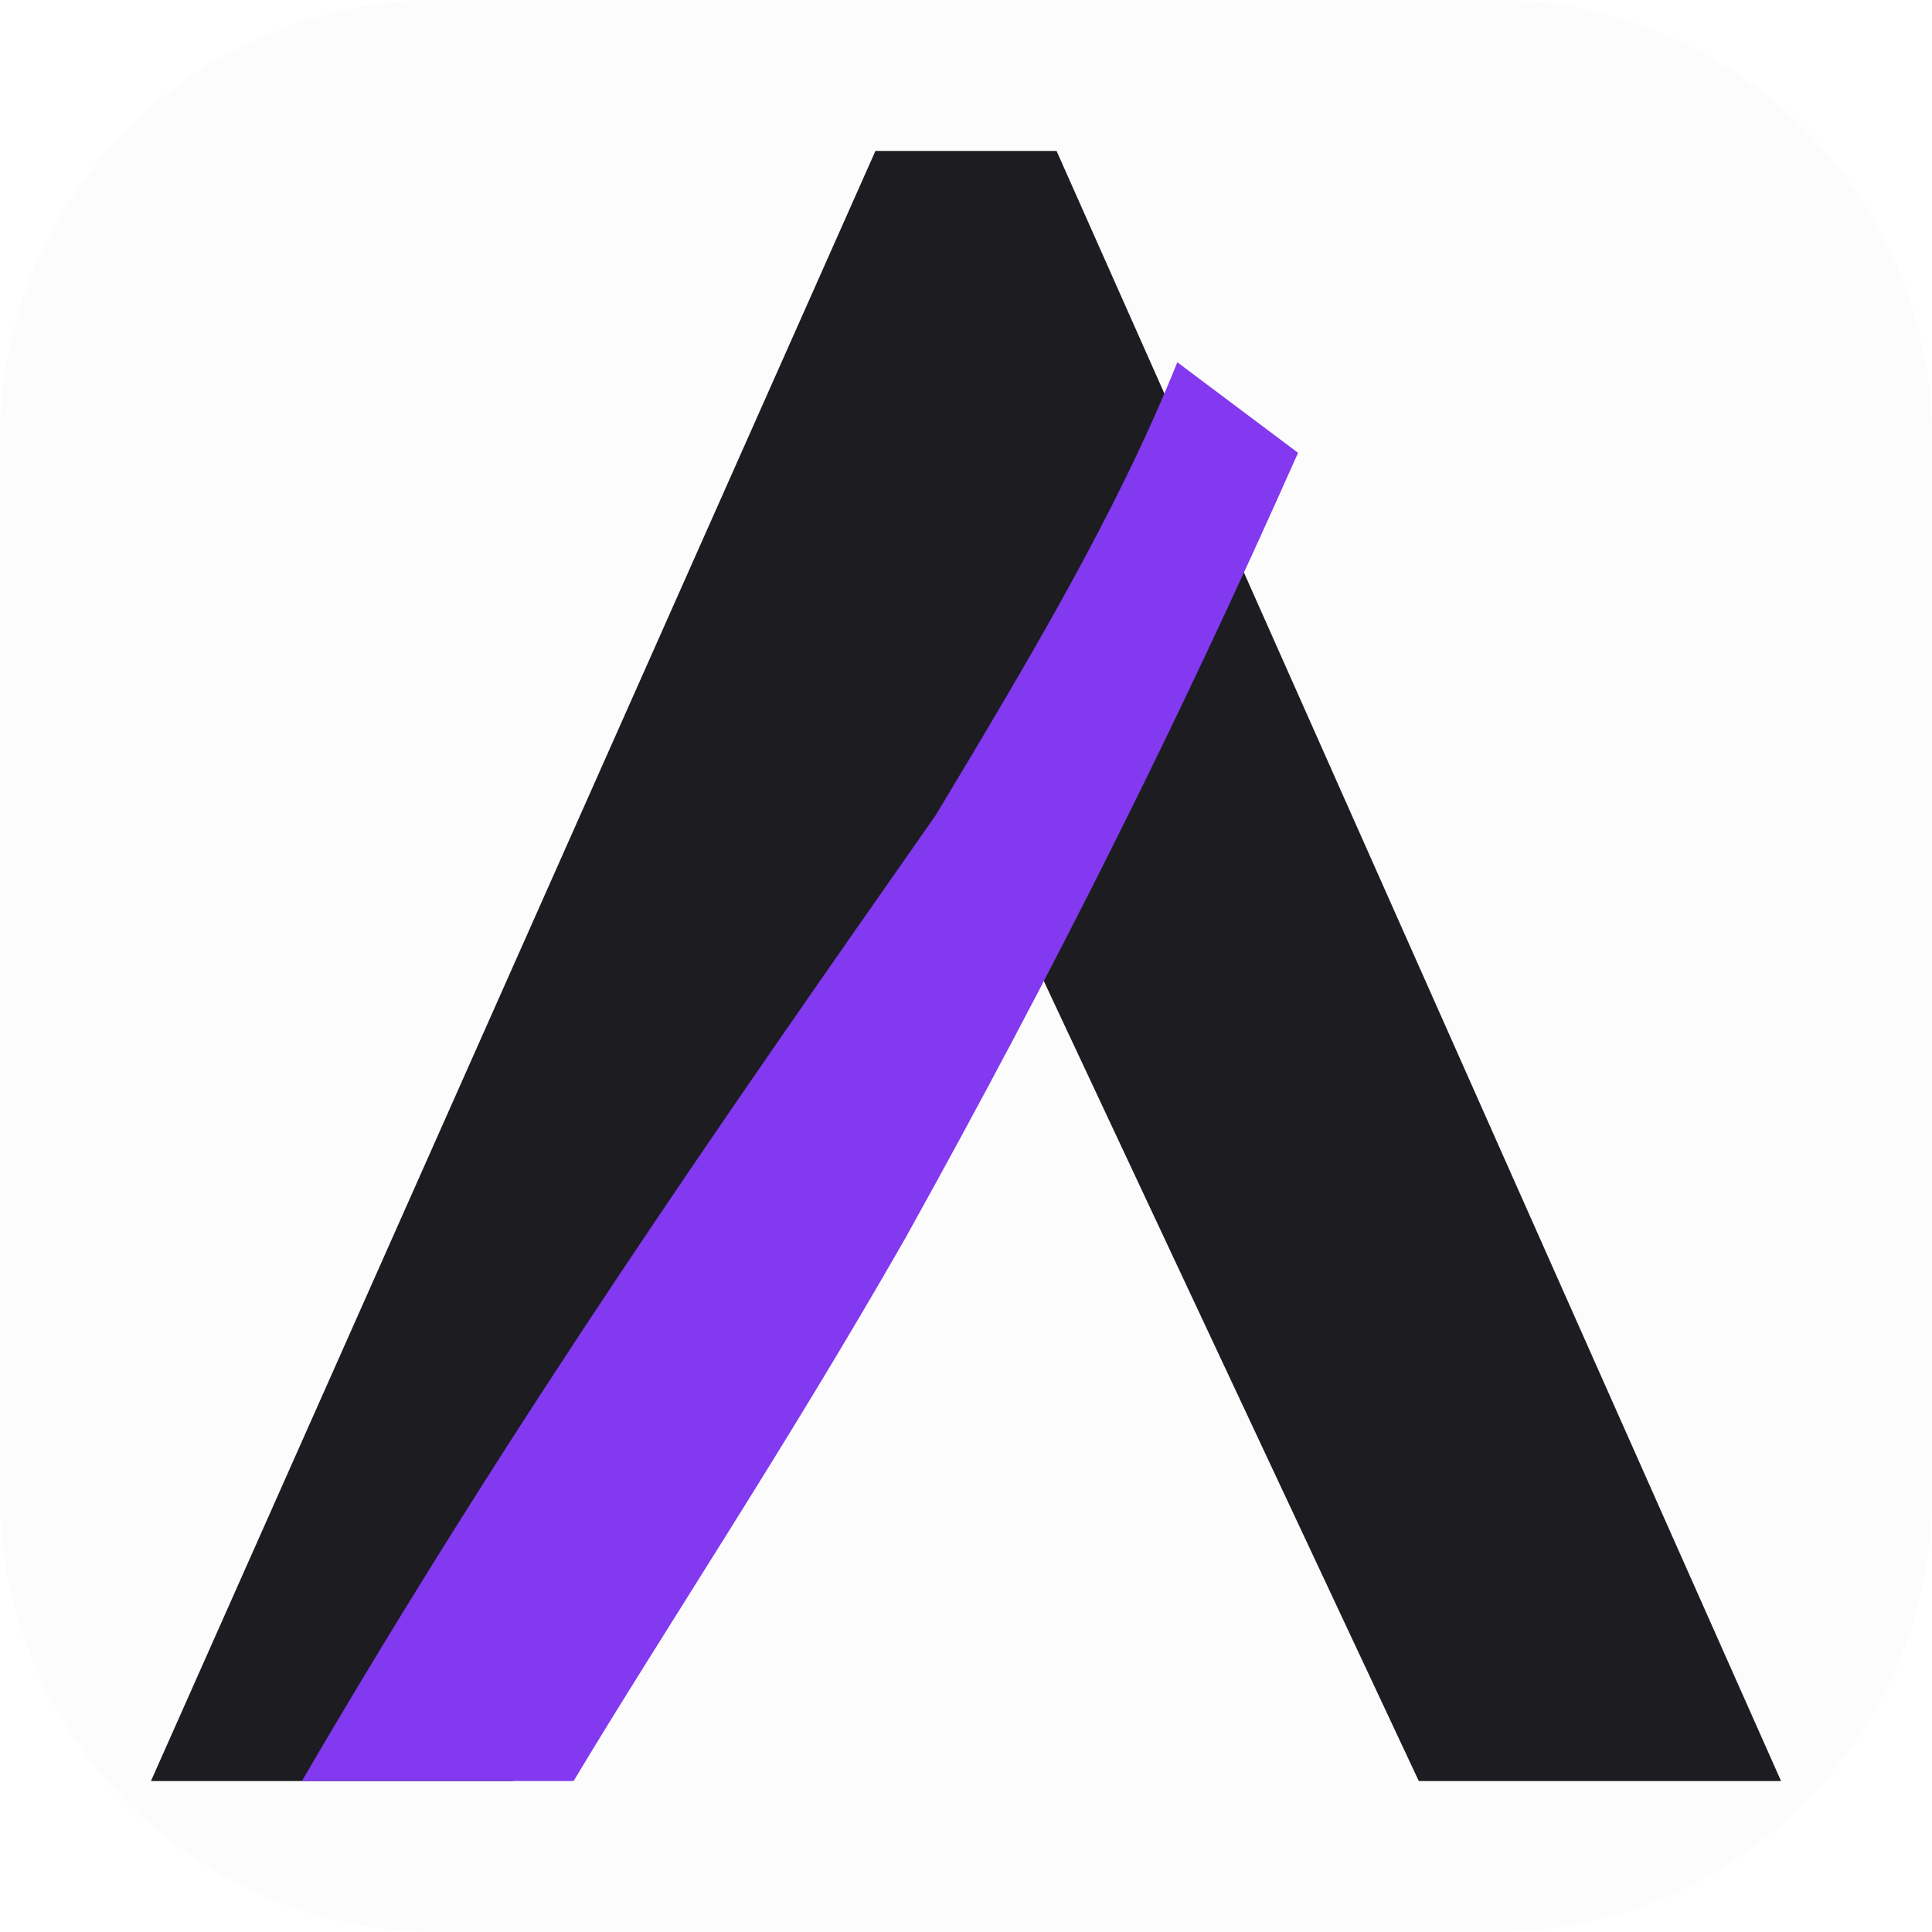
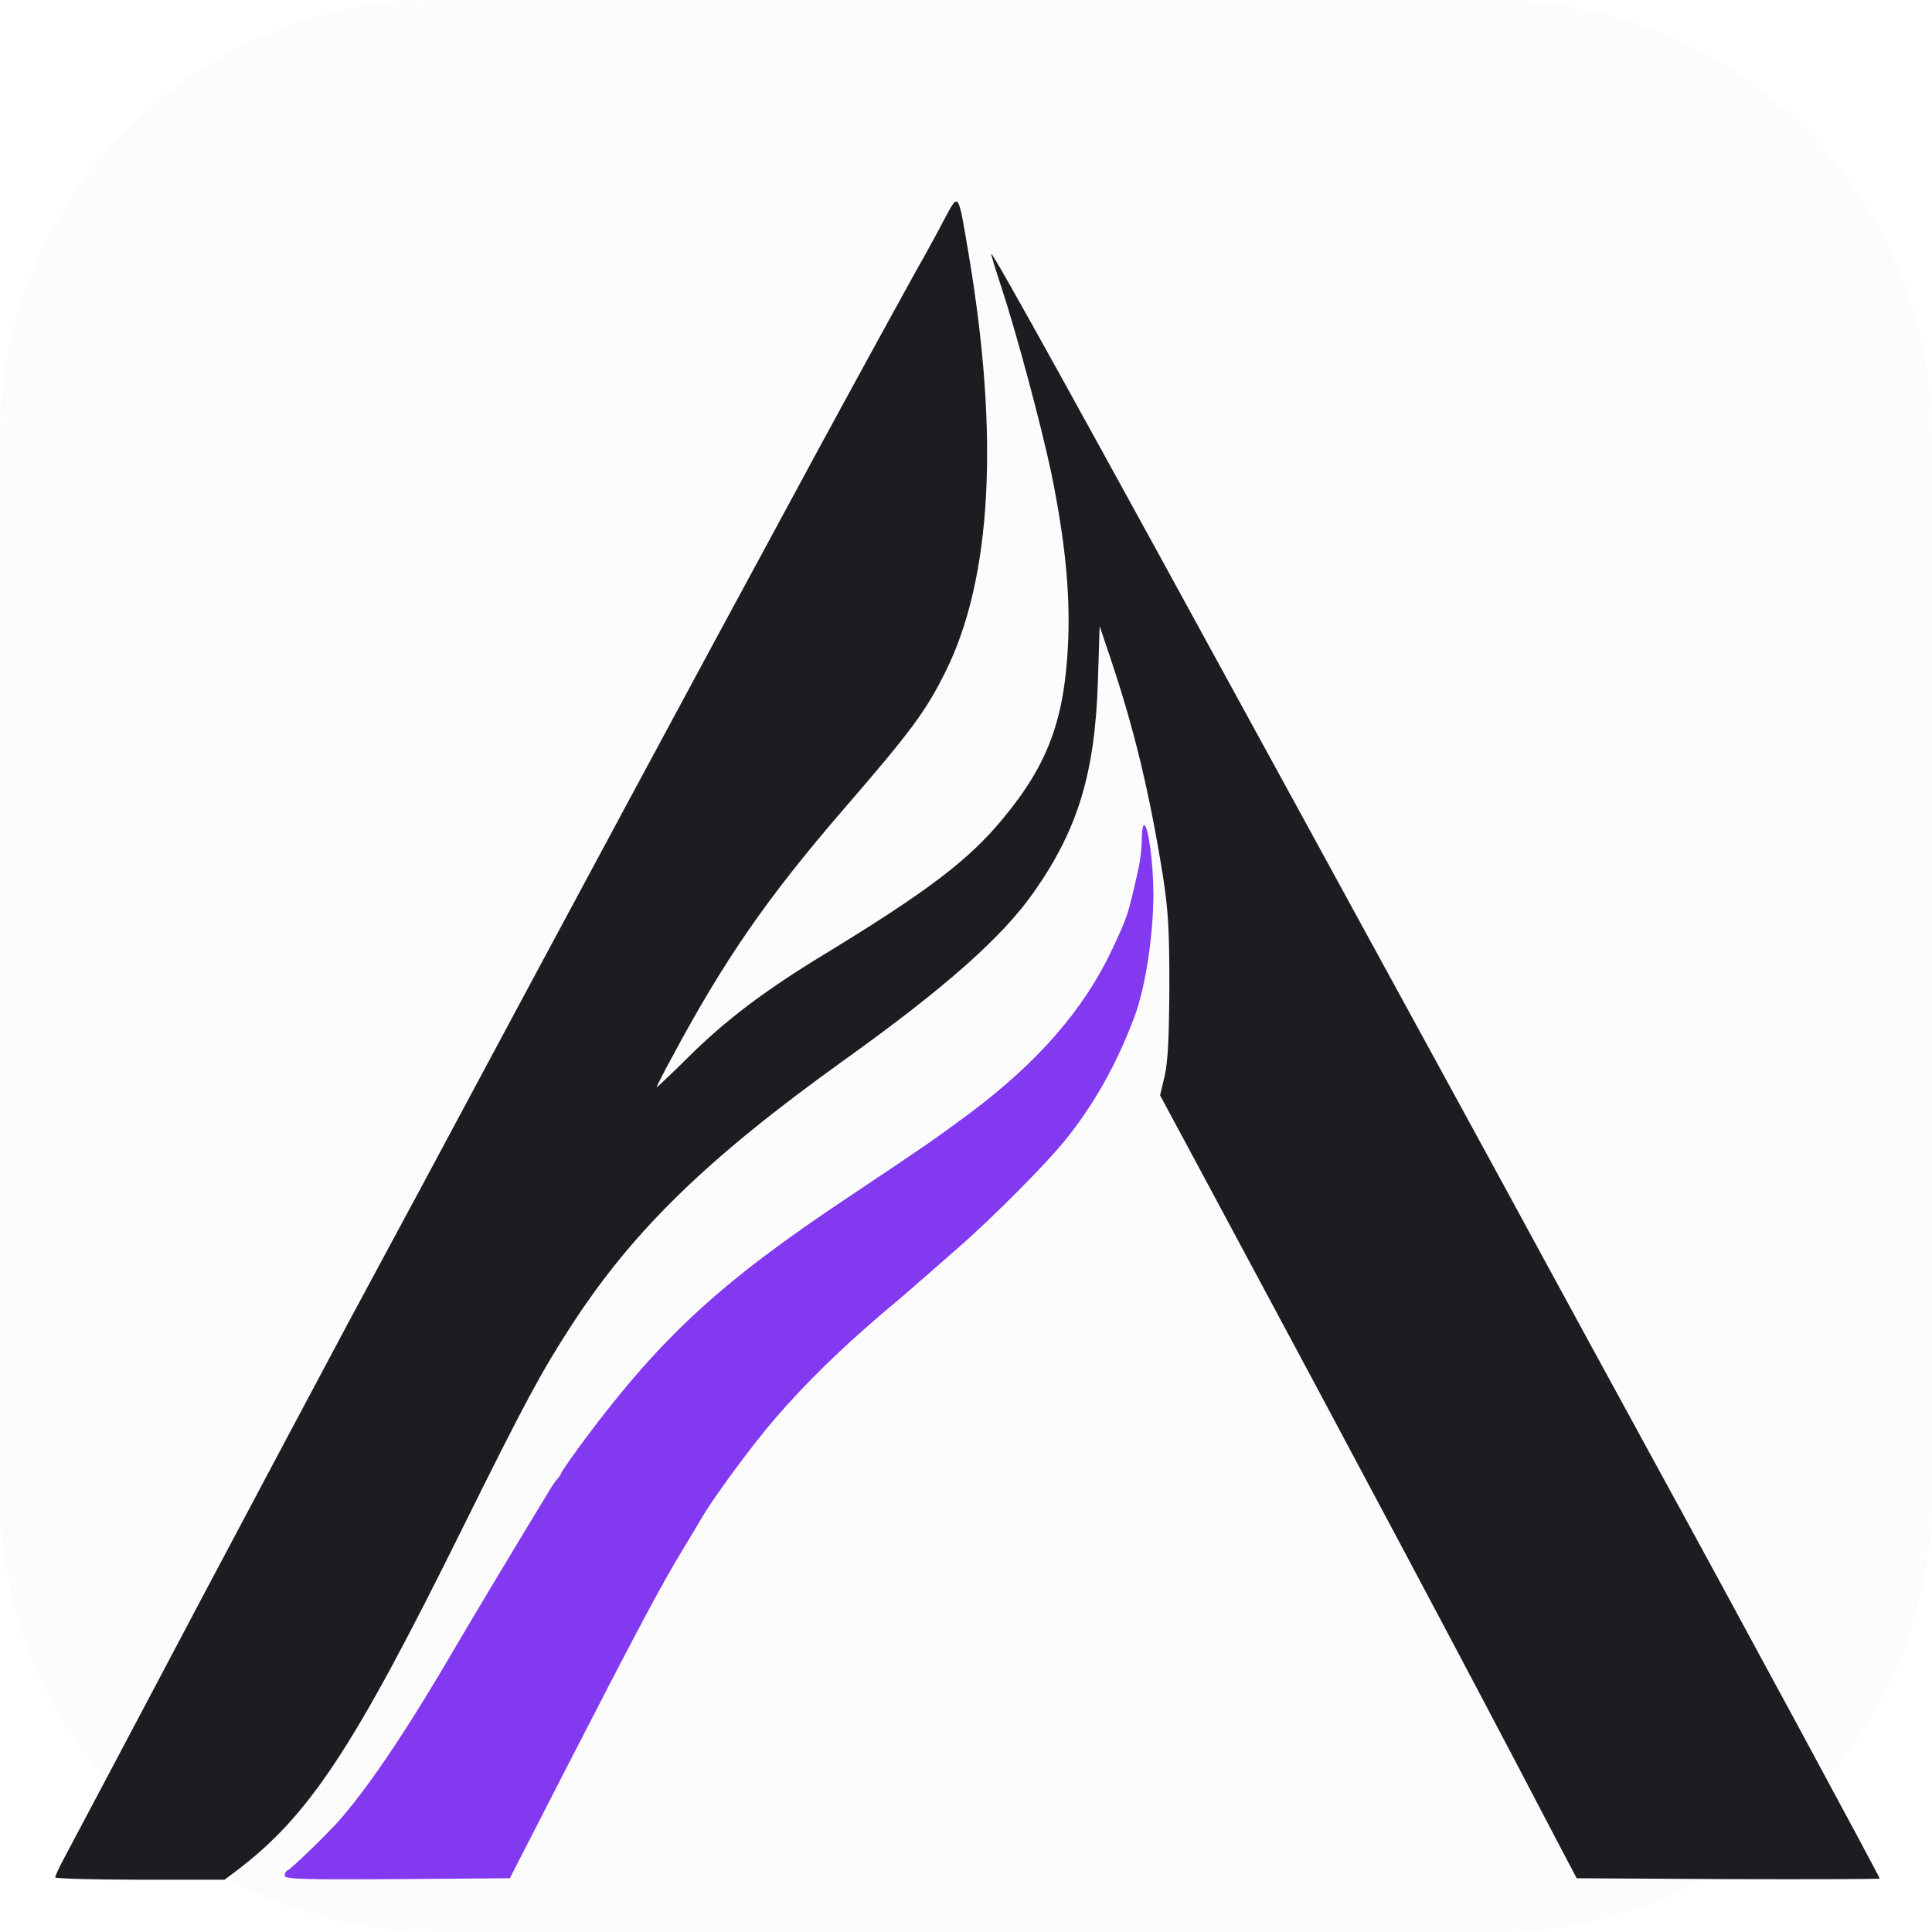
<svg xmlns="http://www.w3.org/2000/svg" viewBox="0 0 64 64" width="64" height="64">
  <rect width="64" height="64" rx="14.5" fill="#FCFCFD" />
-   <path fill="#1C1C21" d="M5 59 L29 5 H35 L59 59 H47 L32 27 L17 59 Z" />
-   <path fill="#8239EF" d="M10 59 C 17 47 24 37 31 27 C 34 22 37 17 39 12 L 43 15 C 39 24 35 32 30 41 C 26 48 22 54 19 59 Z" />
+   <g transform="translate(32,32) scale(1) translate(-32,-32)">
+     <g transform="translate(0,64) scale(0.00962406,-0.00962406)">
+       <path fill="#1C1C21" d="M3245 5885 c-26 -50 -56 -103 -65 -120 -20 -33 -263 -477 -373 -680 -38 -71 -96 -177 -127 -235 -256 -472 -706 -1308 -1232 -2290 -99 -184 -213 -396 -253 -470 -76 -142 -342 -642 -500 -940 -117 -222 -438 -828 -476 -899 -16 -30 -29 -58 -29 -63 0 -4 131 -8 292 -8 l291 0 36 27 c254 191 406 421 783 1183 216 436 272 539 373 695 214 330 467 576 939 915 348 249 546 424 655 580 151 215 210 409 220 725 l6 190 42 -125 c78 -234 130 -451 175 -730 19 -123 23 -182 23 -385 -1 -180 -5 -257 -16 -308 l-16 -67 187 -348 c461 -858 895 -1673 1155 -2172 l92 -175 521 -3 c287 -1 522 0 522 2 0 6 -493 919 -790 1461 -144 264 -310 568 -368 675 -58 107 -195 359 -305 560 -110 201 -358 655 -552 1010 -729 1334 -1037 1891 -1043 1886 -1 -2 14 -52 34 -112 55 -167 139 -483 173 -644 46 -227 64 -401 58 -570 -11 -272 -67 -427 -225 -618 -119 -144 -261 -251 -615 -467 -203 -123 -343 -229 -469 -355 -60 -59 -108 -105 -108 -102 0 2 23 48 52 101 181 338 328 550 592 856 233 269 284 339 351 474 158 319 185 805 80 1431 -39 229 -33 221 -90 115z" />
+       <path fill="#8239EF" d="M3930 3759 c0 -27 -5 -71 -11 -97 -37 -165 -37 -165 -92 -282 -96 -204 -255 -387 -488 -561 -124 -92 -144 -106 -418 -289 -439 -292 -643 -480 -905 -830 -43 -58 -81 -112 -84 -120 -3 -8 -9 -17 -13 -20 -4 -3 -20 -26 -35 -52 -68 -111 -265 -439 -305 -508 -171 -294 -307 -498 -414 -619 -42 -47 -164 -165 -175 -169 -6 -2 -10 -10 -10 -18 0 -12 57 -14 388 -12 l387 3 28 55 c16 30 87 170 159 310 241 469 335 647 408 766 23 38 52 86 64 107 42 73 177 256 257 348 103 119 215 228 354 348 61 51 124 105 140 120 17 14 77 67 135 118 113 98 301 287 366 368 100 124 176 259 238 423 38 100 66 280 66 425 0 107 -18 237 -32 237 -5 0 -8 -23 -8 -51z" />
+     </g>
+   </g>
</svg>
